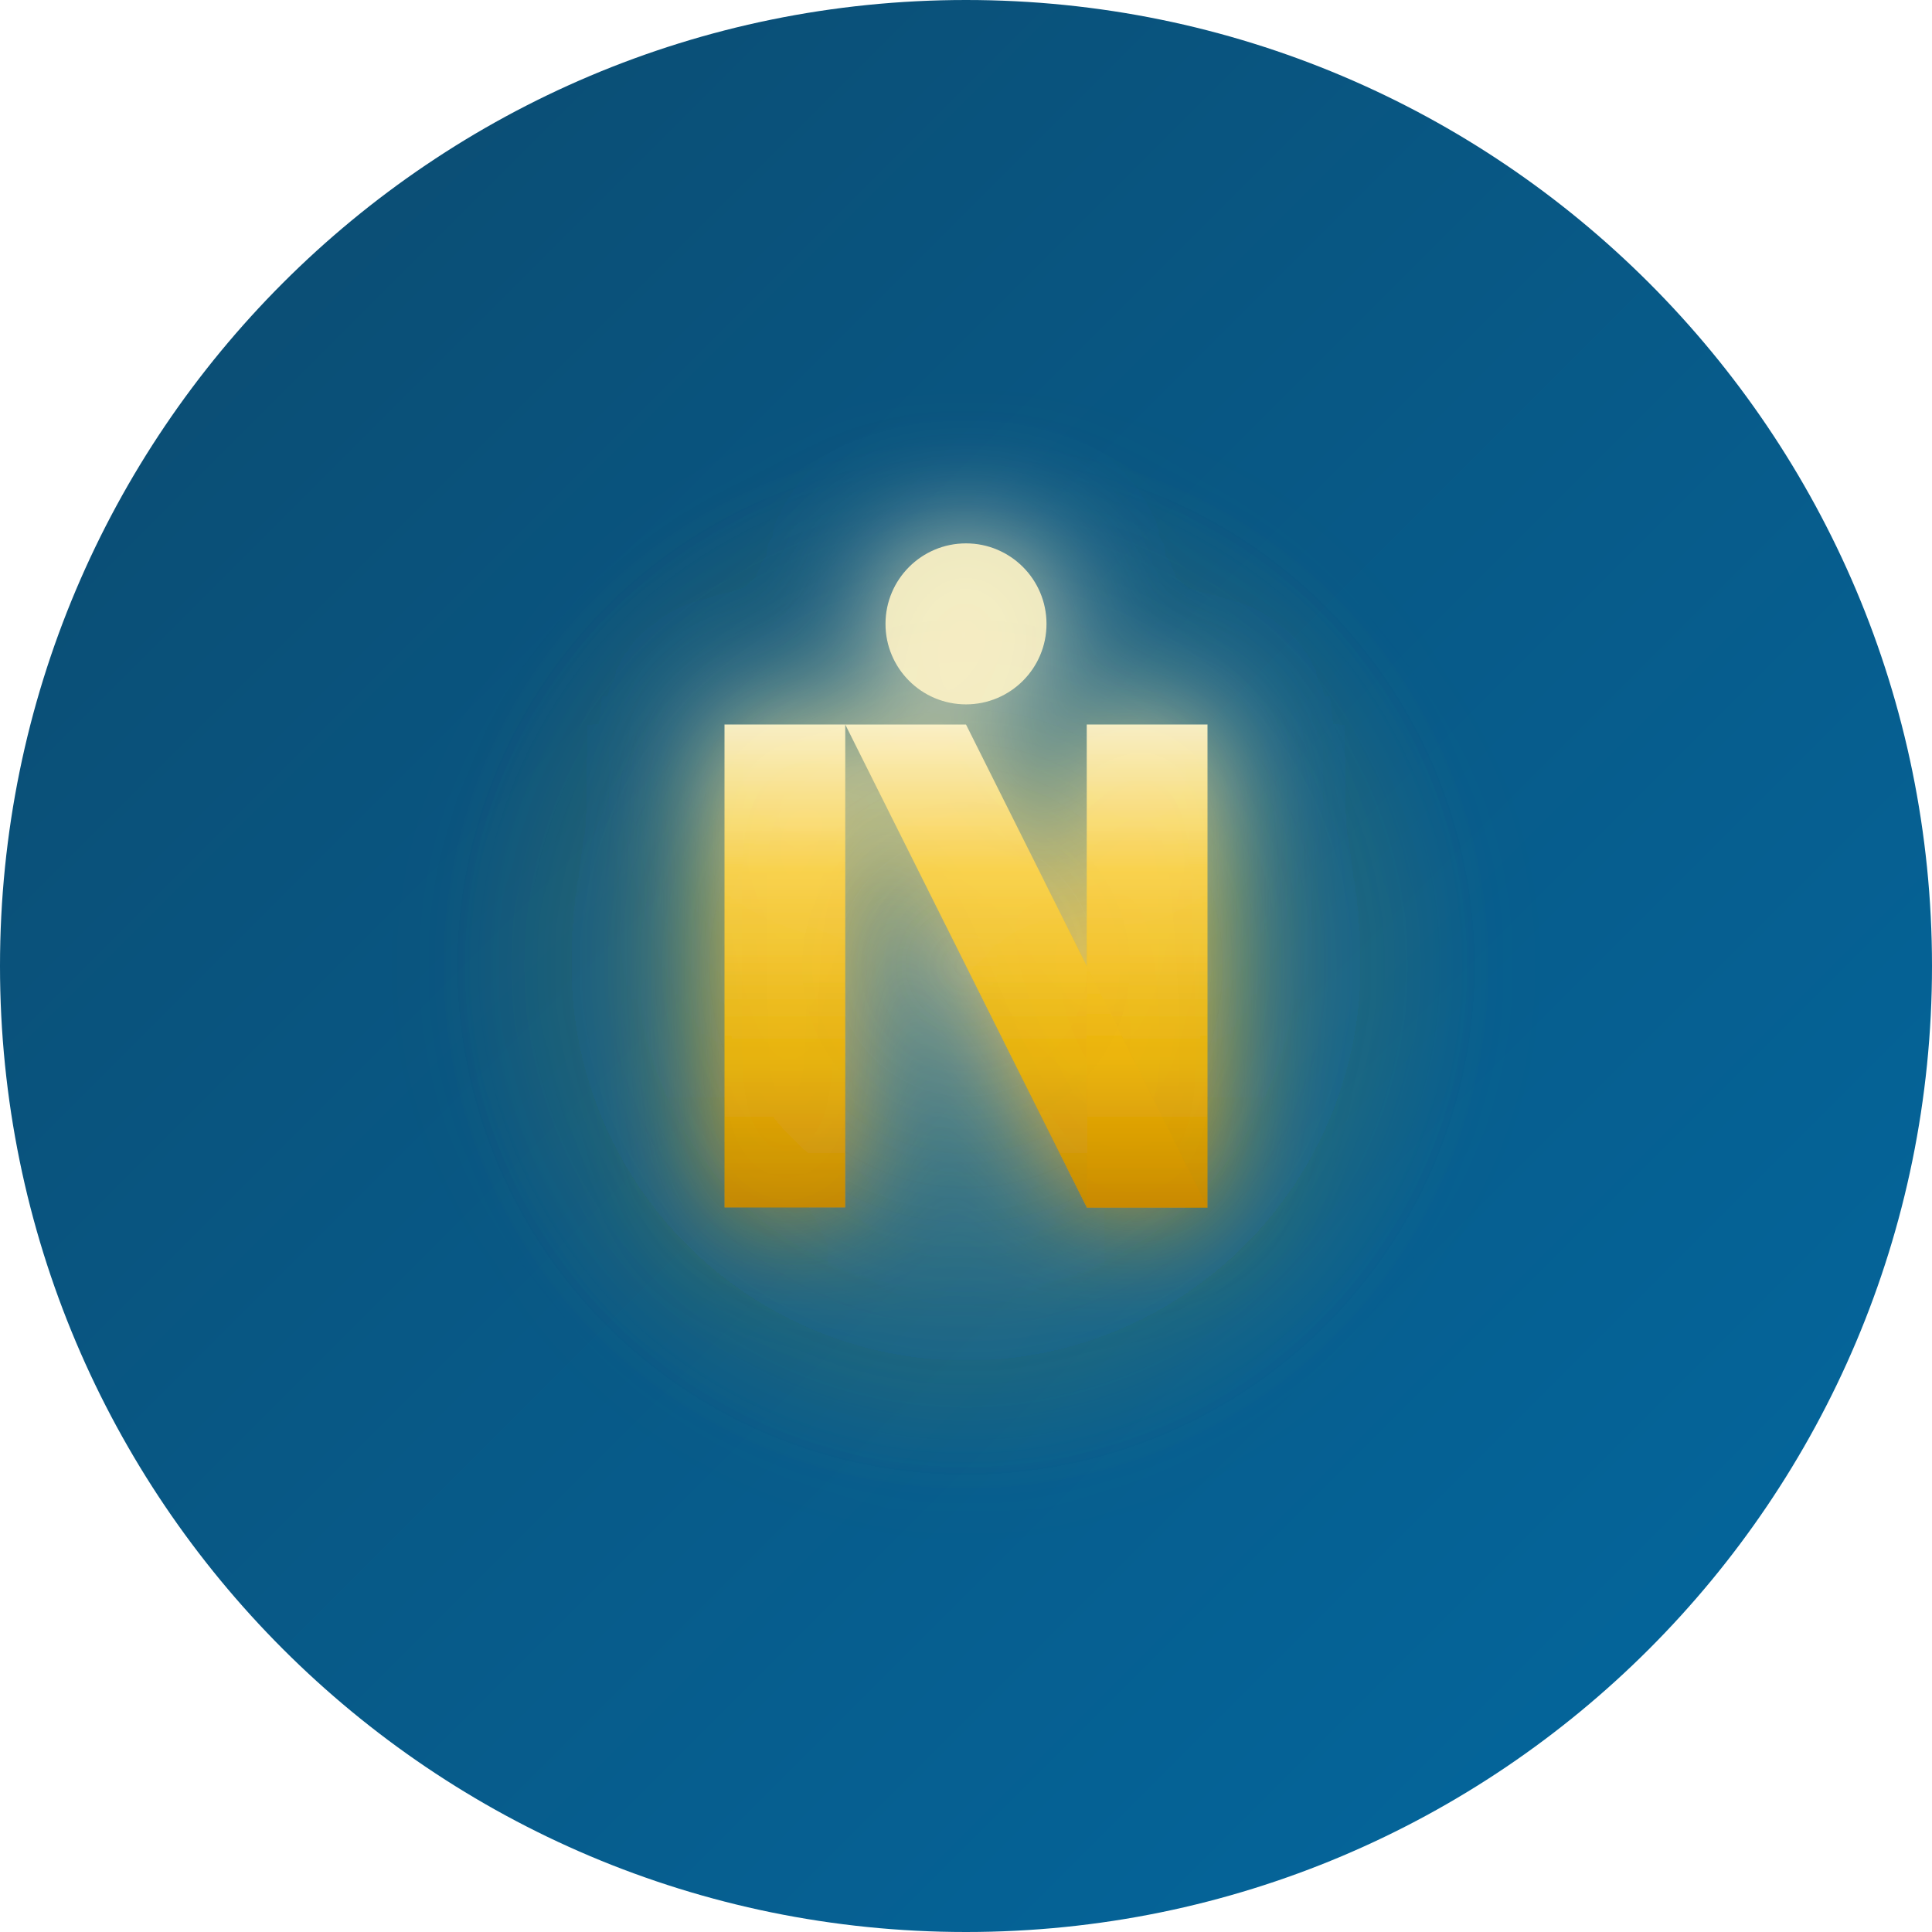
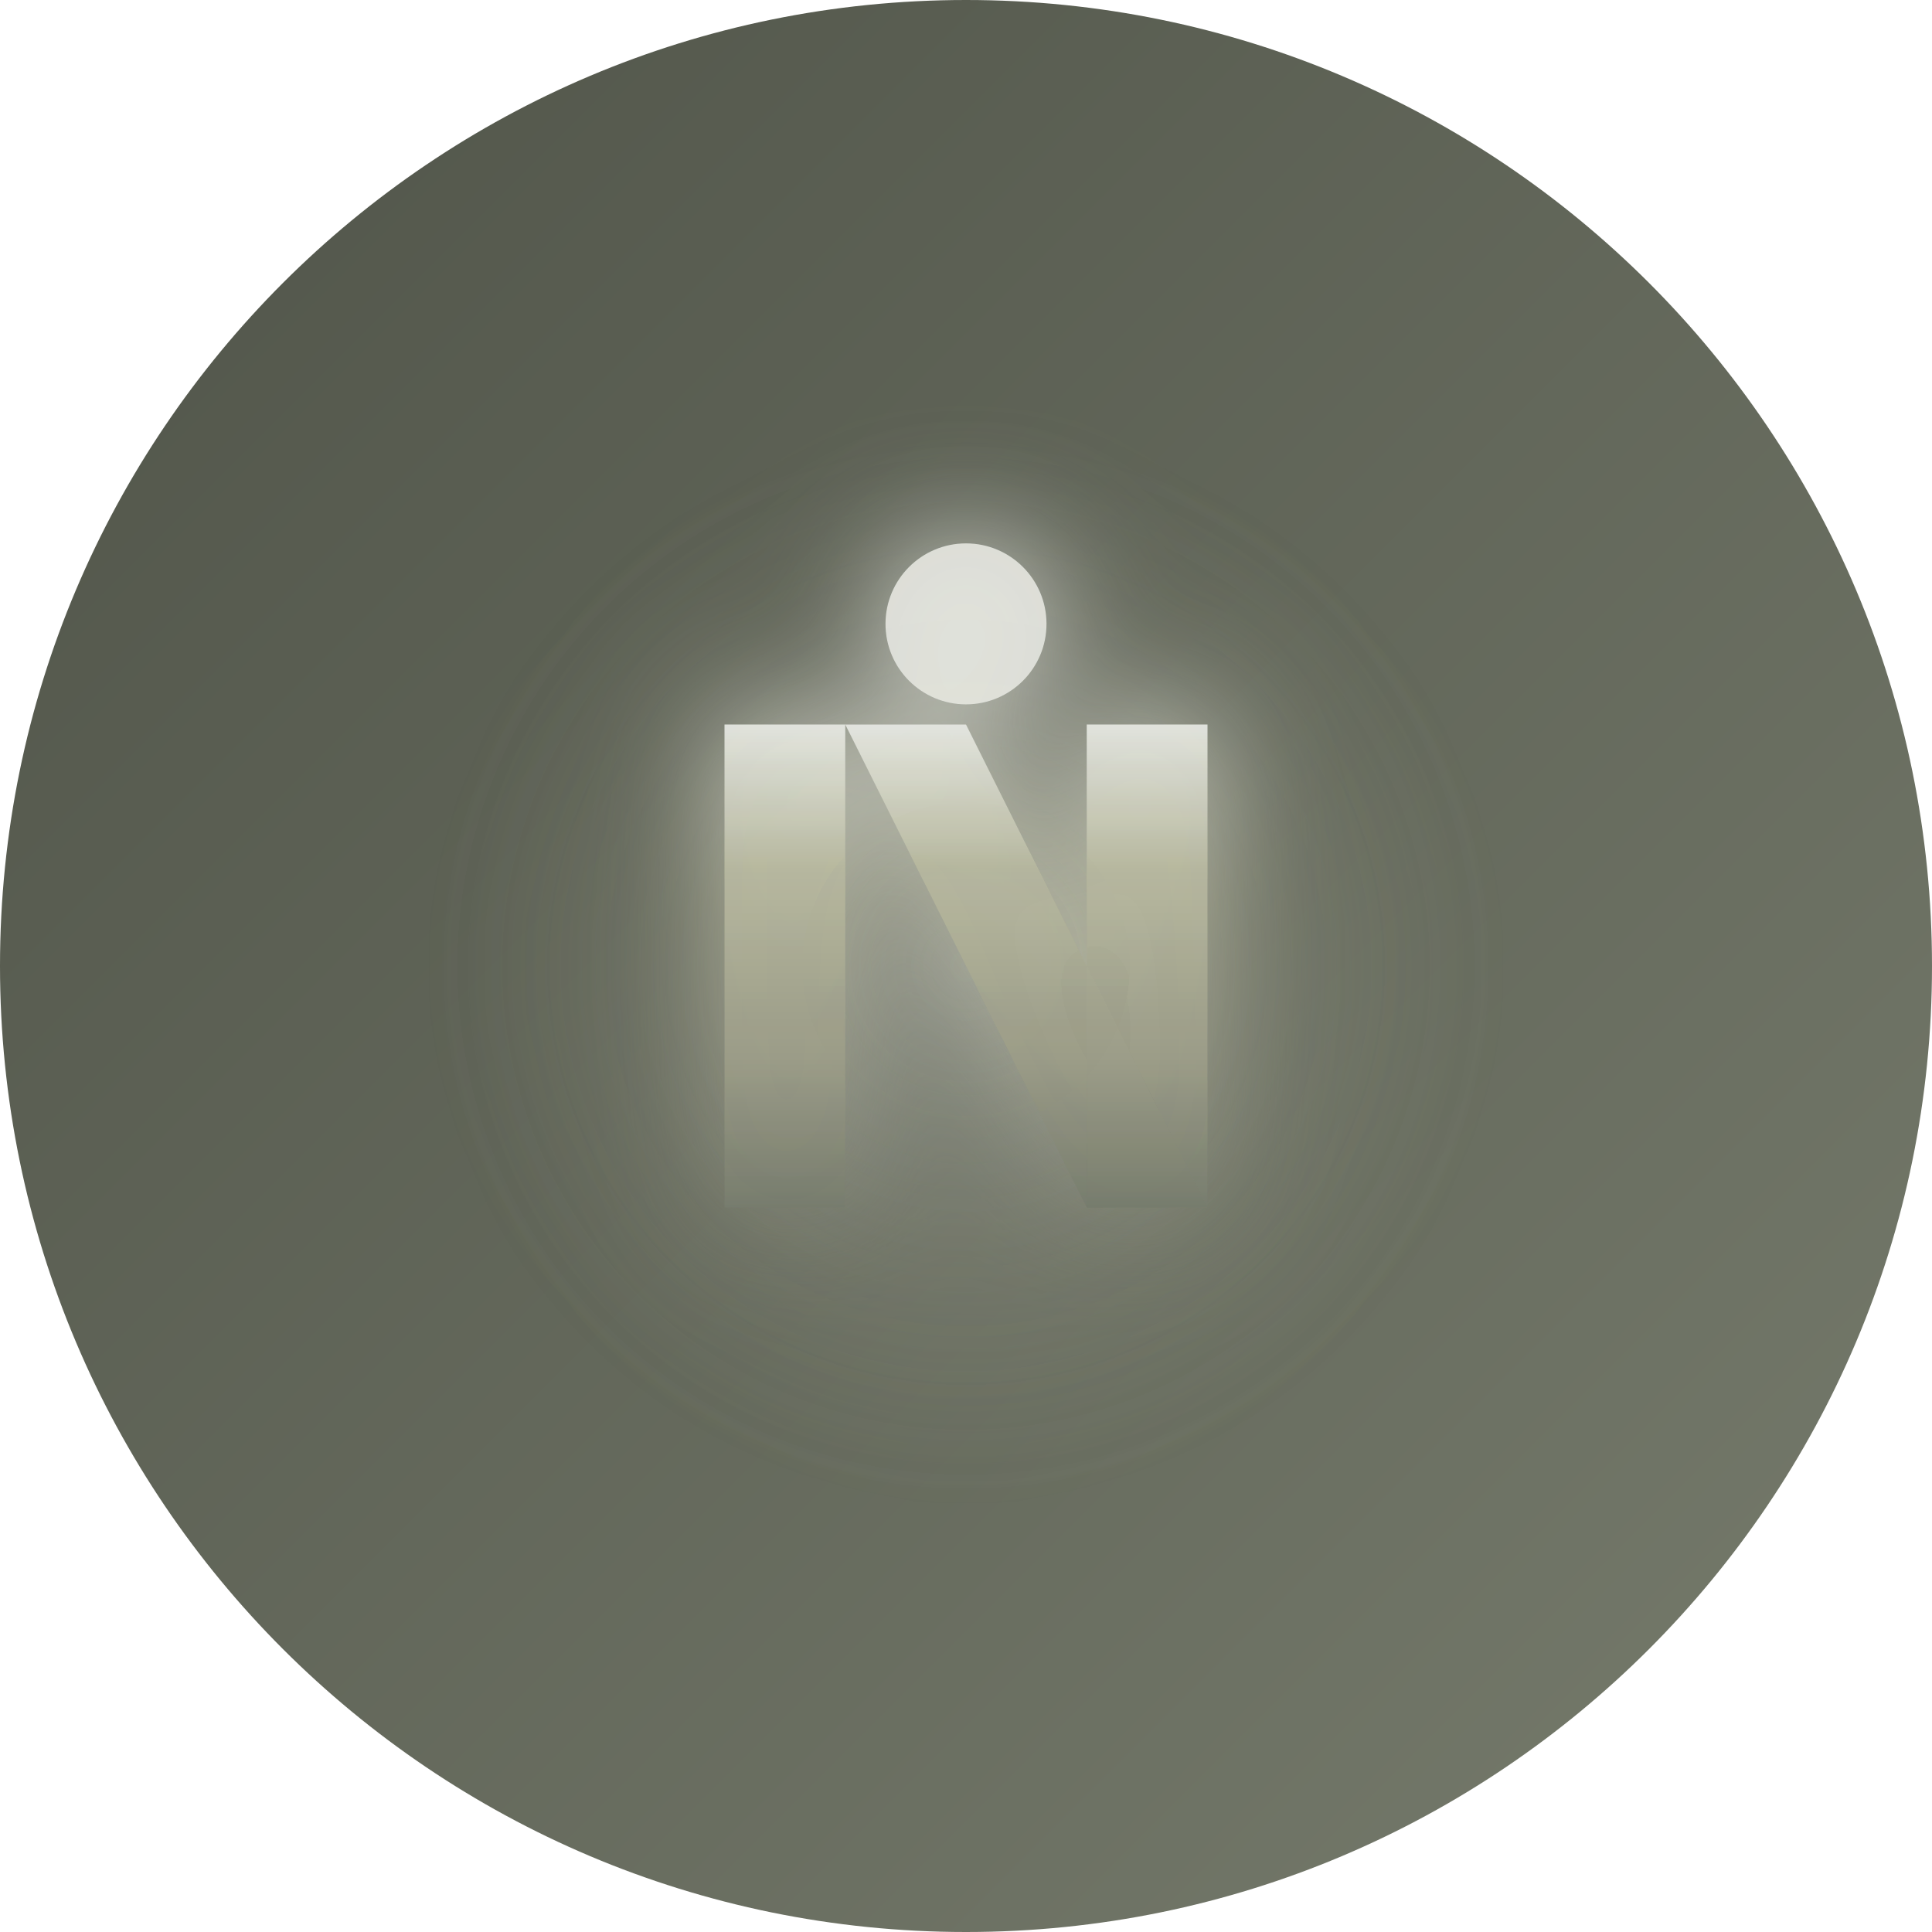
<svg xmlns="http://www.w3.org/2000/svg" viewBox="0 0 48 48" width="48" height="48" role="img" aria-label="Nirvana icon">
  <defs>
    <linearGradient id="iconGradient" x1="0%" y1="0%" x2="100%" y2="100%">
-       <stop offset="0%" style="stop-color:#0C4A6E;stop-opacity:1" />
-       <stop offset="100%" style="stop-color:#0369A1;stop-opacity:1" />
+       <stop offset="0%" style="stop-color:#4F5348;stop-opacity:1" />
+       <stop offset="100%" style="stop-color:#777C6D;stop-opacity:1" />
    </linearGradient>
    <linearGradient id="iconFlameGradient" x1="50%" y1="0%" x2="50%" y2="100%">
-       <stop offset="0%" style="stop-color:#FEF3C7;stop-opacity:1" />
-       <stop offset="30%" style="stop-color:#FCD34D;stop-opacity:1" />
-       <stop offset="70%" style="stop-color:#EAB308;stop-opacity:1" />
-       <stop offset="100%" style="stop-color:#CA8A04;stop-opacity:1" />
+       <stop offset="0%" style="stop-color:#E4E6E0;stop-opacity:1" />
+       <stop offset="30%" style="stop-color:#B7B89F;stop-opacity:1" />
+       <stop offset="70%" style="stop-color:#9A9B87;stop-opacity:1" />
+       <stop offset="100%" style="stop-color:#777C6D;stop-opacity:1" />
    </linearGradient>
    <radialGradient id="iconGlowGradient">
-       <stop offset="0%" style="stop-color:#FEF3C7;stop-opacity:0.6" />
-       <stop offset="100%" style="stop-color:#EAB308;stop-opacity:0" />
+       <stop offset="0%" style="stop-color:#E4E6E0;stop-opacity:0.6" />
+       <stop offset="100%" style="stop-color:#9A9B87;stop-opacity:0" />
    </radialGradient>
    <filter id="iconGlow">
      <feGaussianBlur stdDeviation="1.5" result="coloredBlur" />
      <feMerge>
        <feMergeNode in="coloredBlur" />
        <feMergeNode in="SourceGraphic" />
      </feMerge>
    </filter>
  </defs>
  <circle cx="24" cy="24" r="24" fill="url(#iconGradient)" />
  <g transform="translate(13,12)" filter="url(#iconGlow)">
    <circle cx="11" cy="12" r="13" fill="url(#iconGlowGradient)" opacity="0.3">
      <animate attributeName="opacity" values="0.2;0.4;0.2" dur="3s" repeatCount="indefinite" />
    </circle>
    <g>
      <path d="M 5 6 L 5 18 L 8 18 L 8 6 Z" fill="url(#iconFlameGradient)" opacity="0.95" />
      <path d="M 8 6 L 14 18 L 17 18 L 11 6 Z" fill="url(#iconFlameGradient)" opacity="0.95">
        <animate attributeName="opacity" values="0.85;1;0.85" dur="2.5s" repeatCount="indefinite" />
      </path>
      <path d="M 14 6 L 14 18 L 17 18 L 17 6 Z" fill="url(#iconFlameGradient)" opacity="0.95" />
-       <circle cx="11" cy="3.5" r="2" fill="#FEF3C7" opacity="0.9">
+       <circle cx="11" cy="3.5" r="2" fill="#E4E6E0" opacity="0.9">
        <animate attributeName="opacity" values="0.7;1;0.7" dur="2s" repeatCount="indefinite" />
      </circle>
    </g>
  </g>
</svg>
